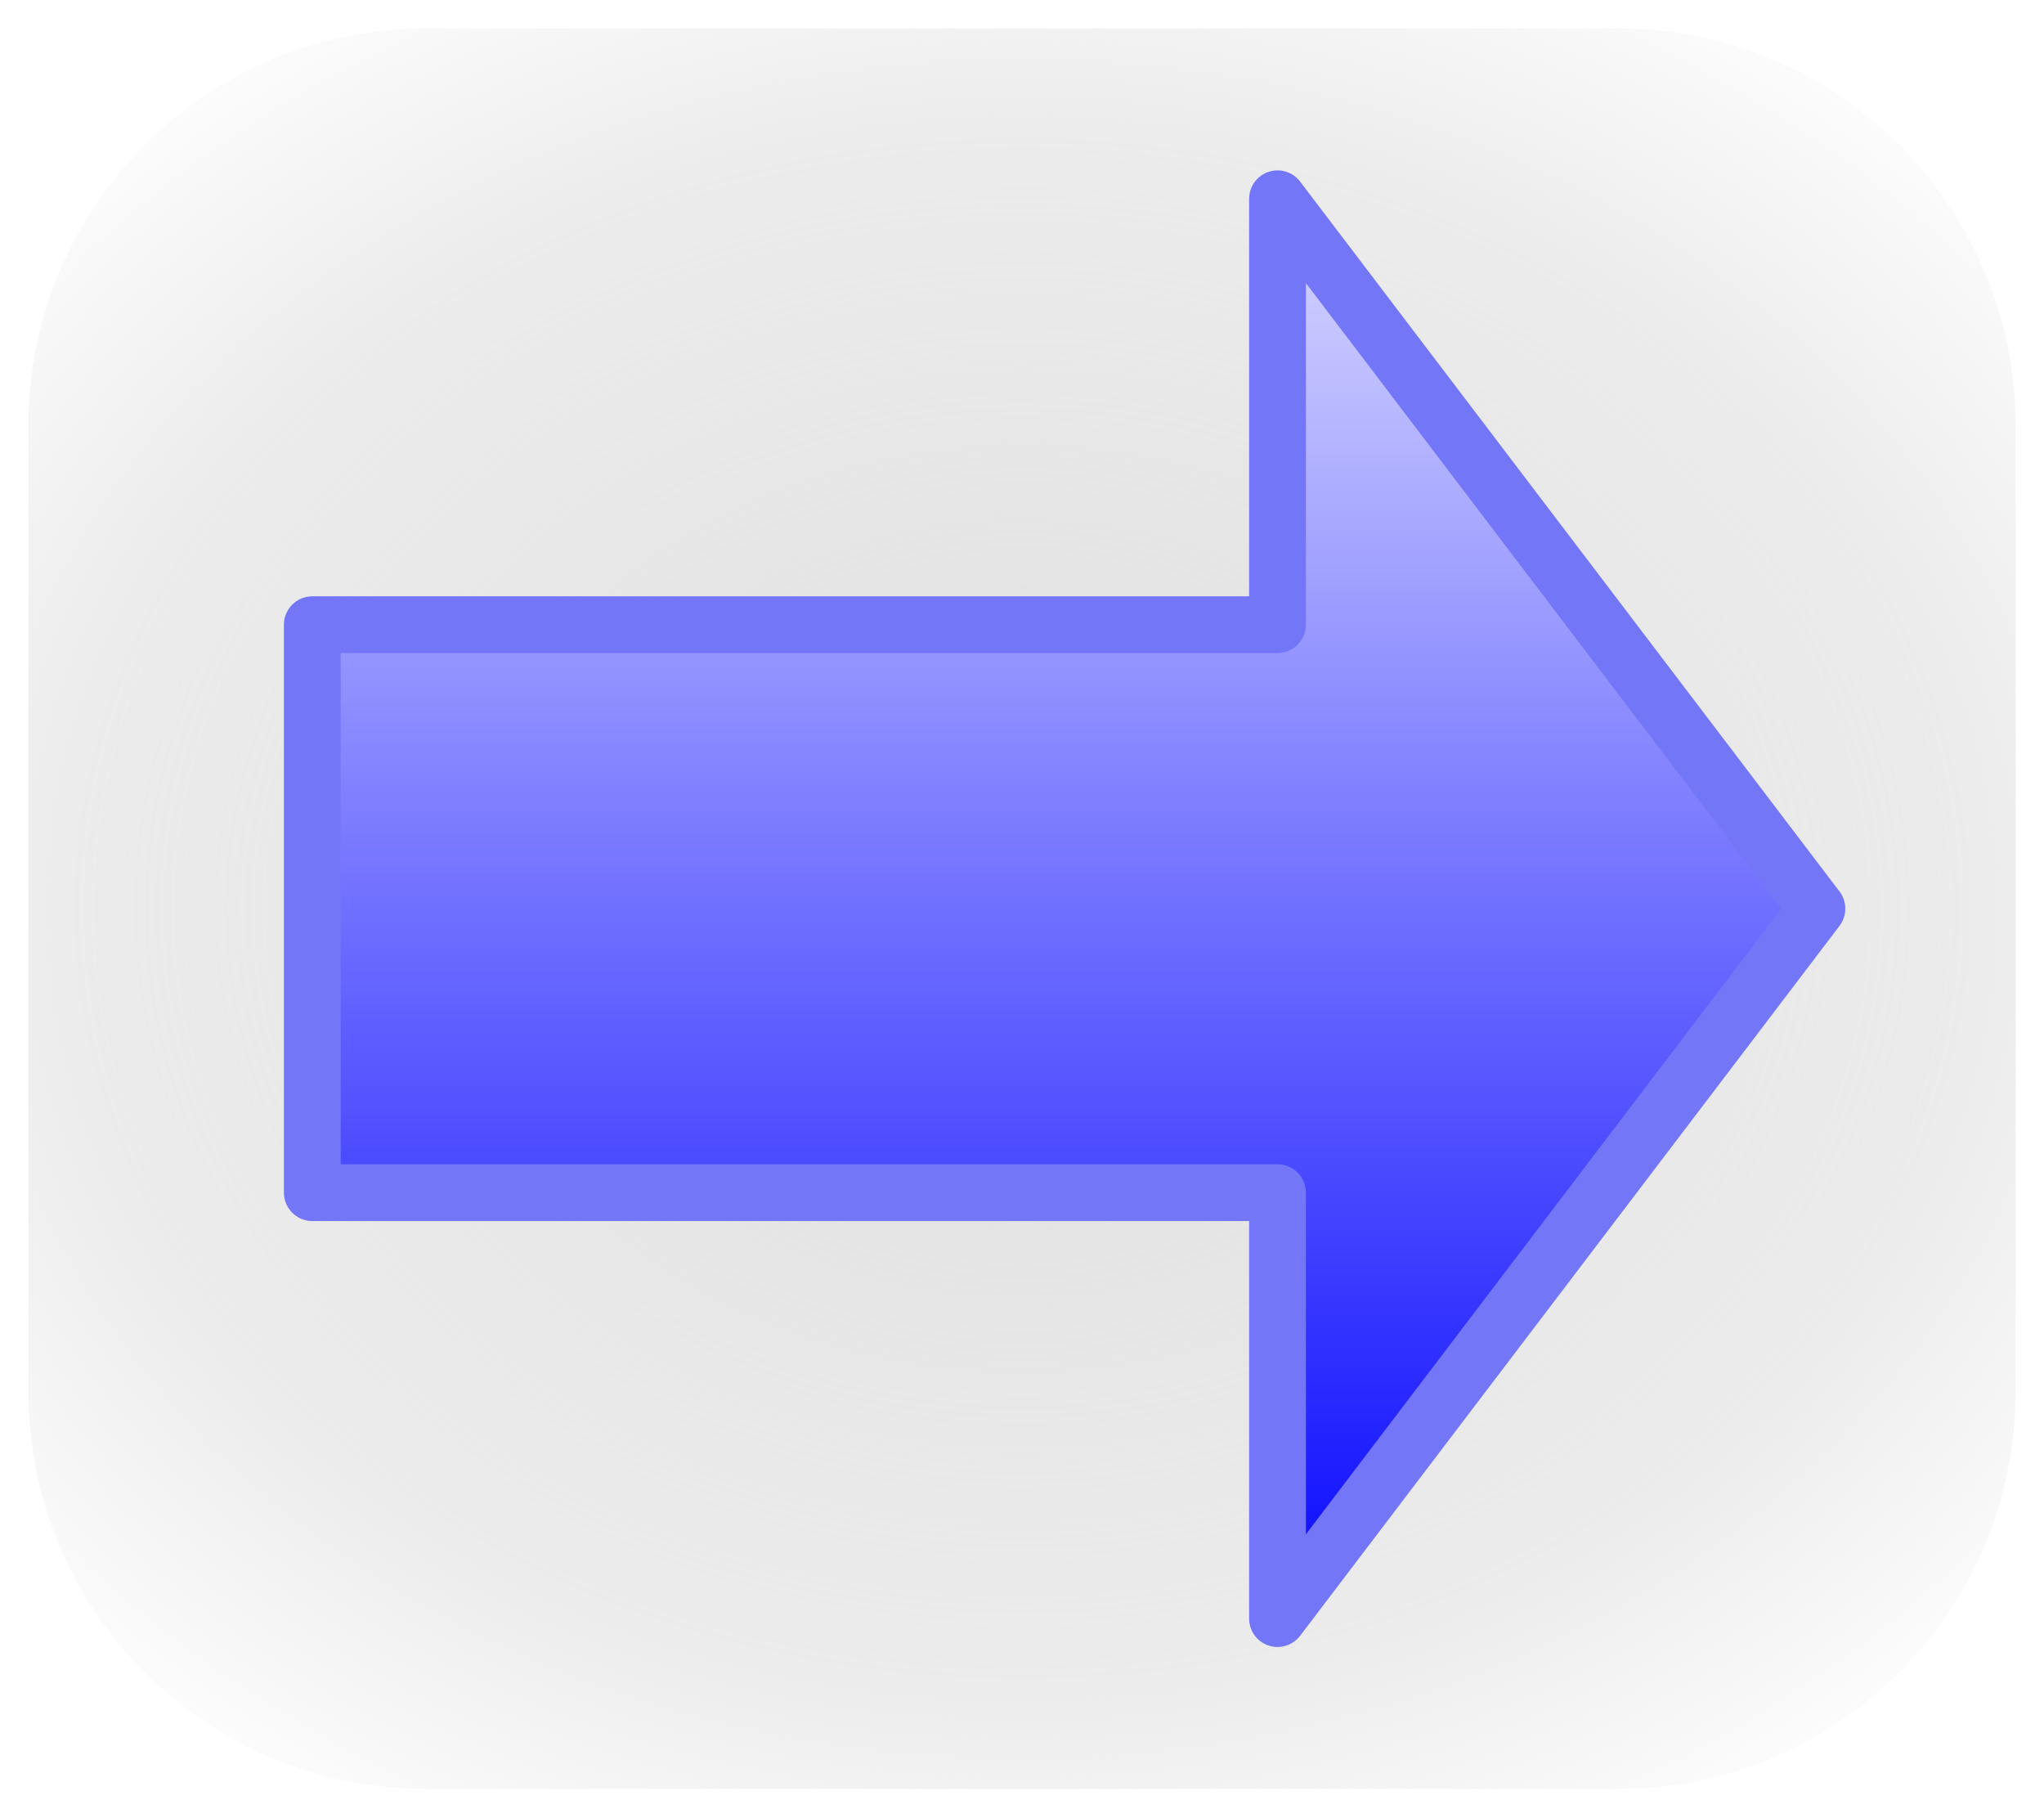
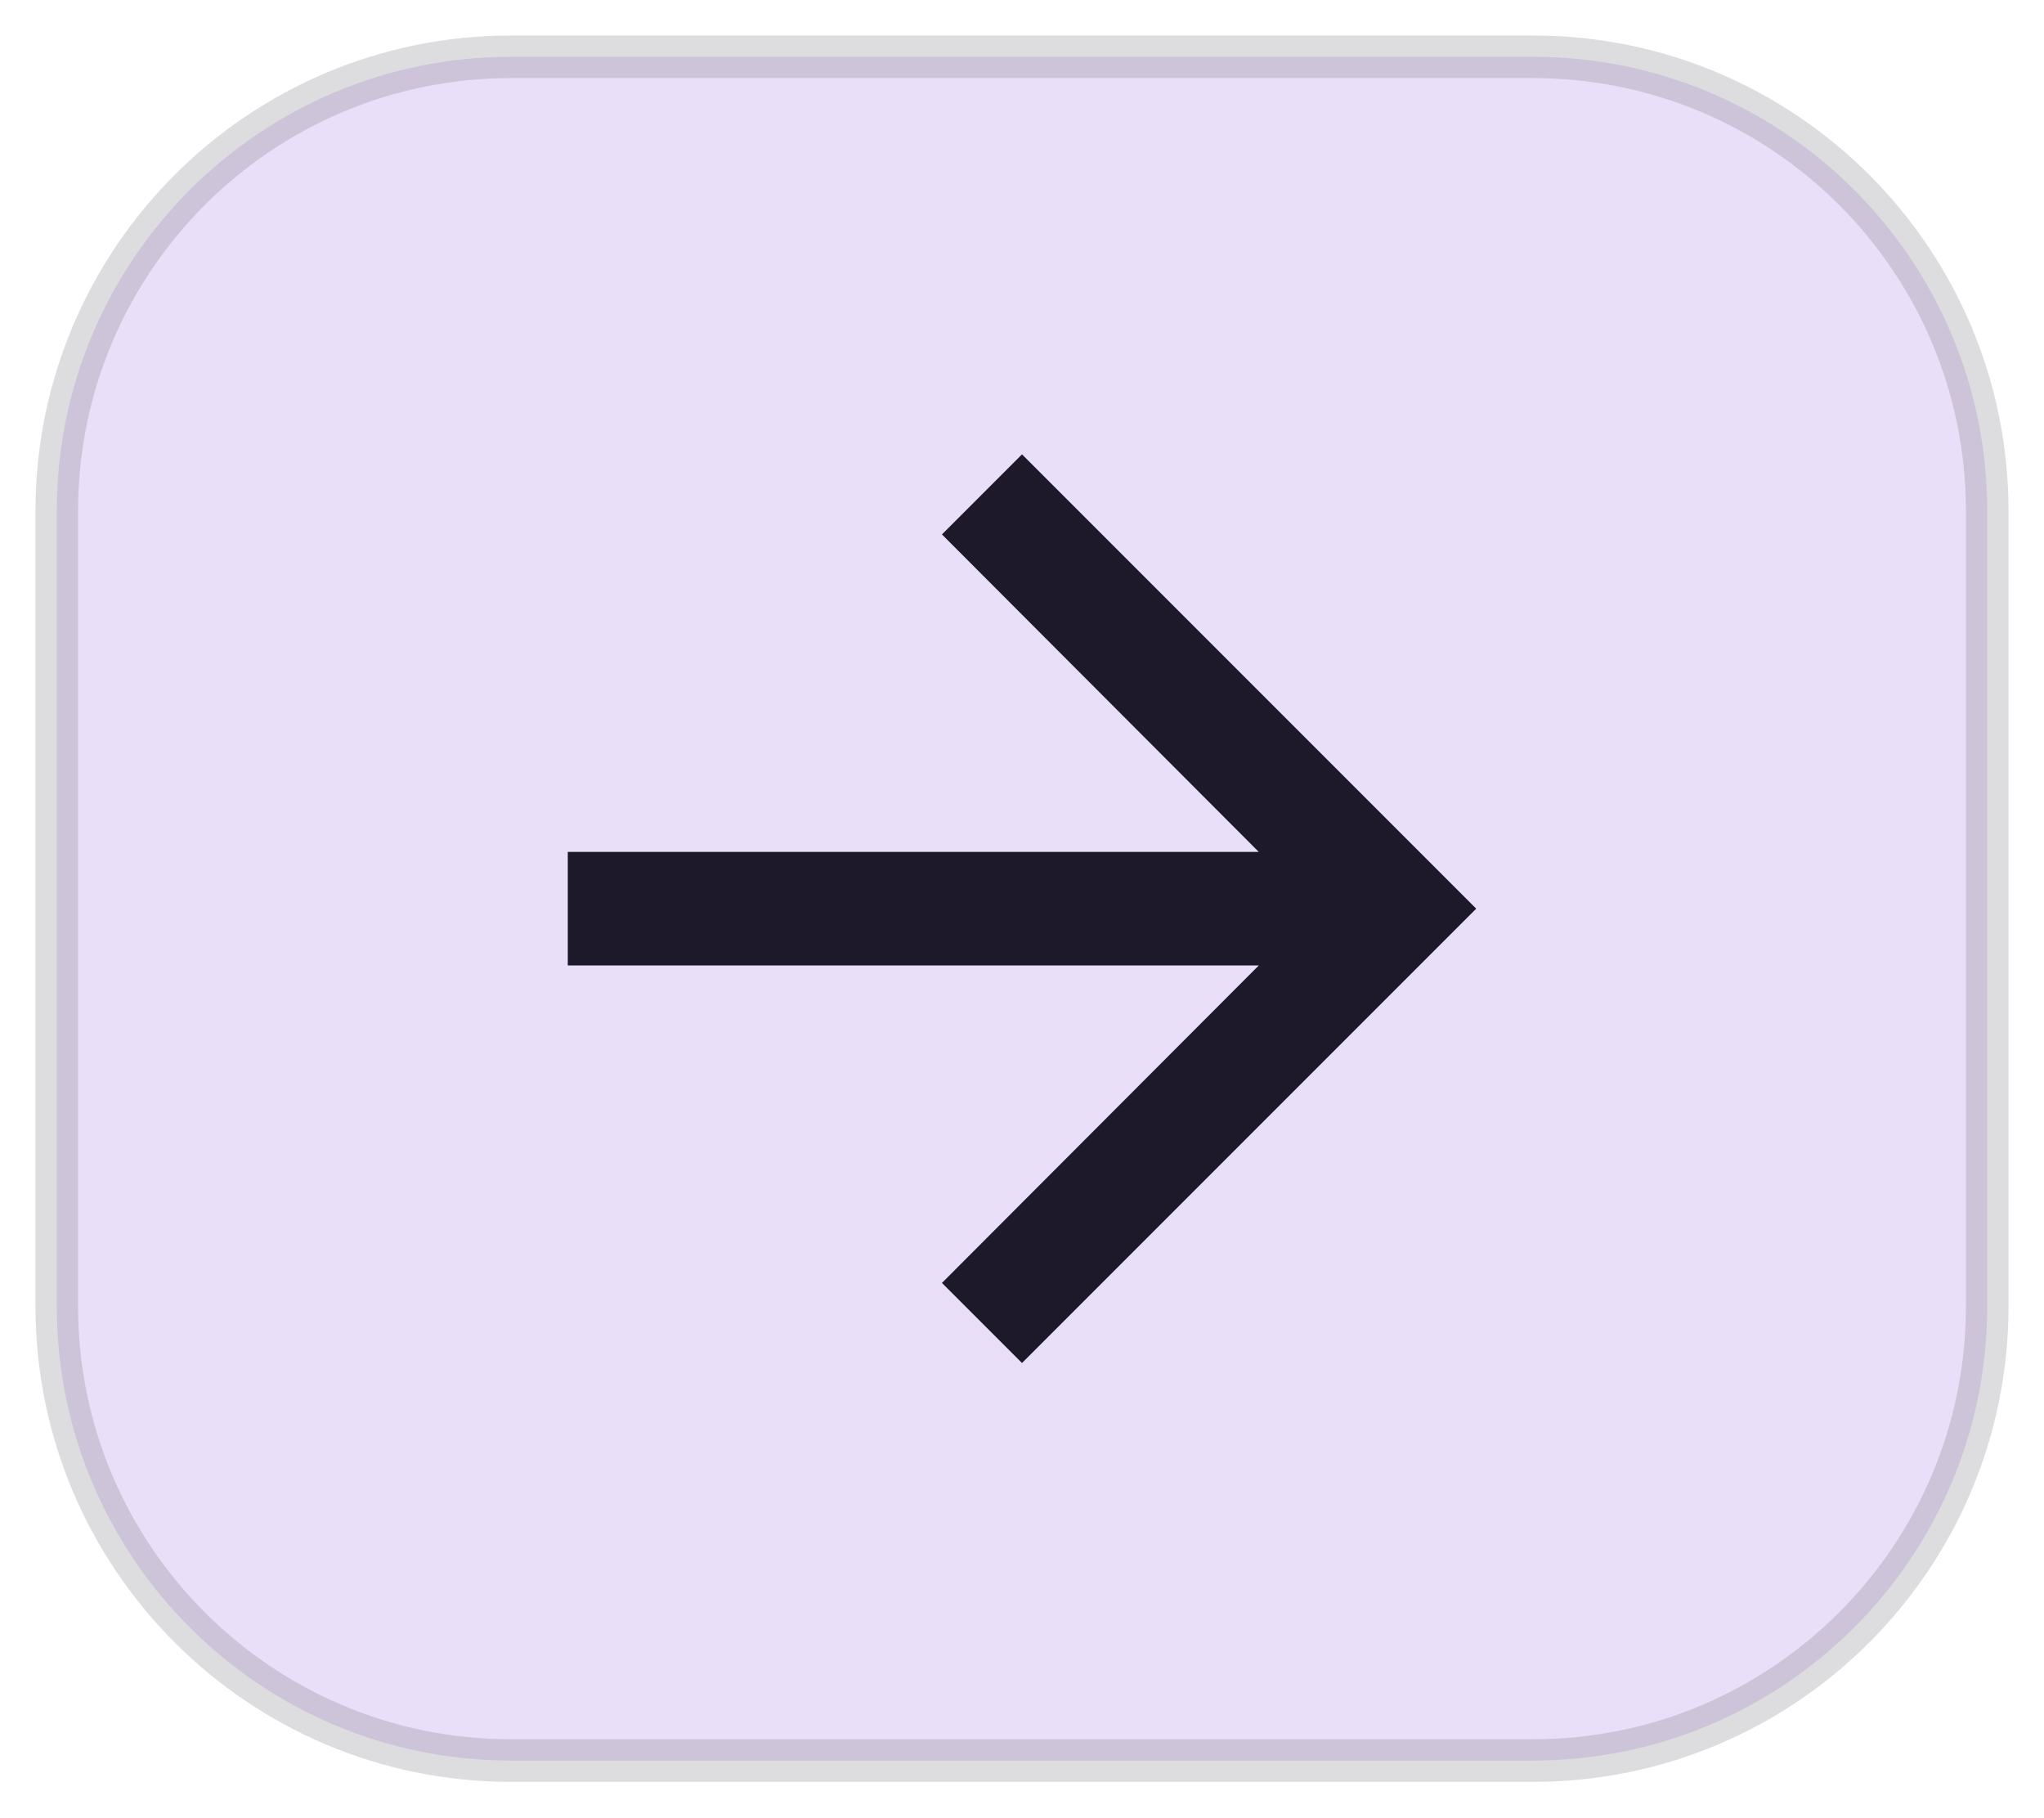
- <svg xmlns="http://www.w3.org/2000/svg" xmlns:xlink="http://www.w3.org/1999/xlink" width="36" height="32" id="svg3092" version="1.1">
-   <defs id="defs3094">
-     <linearGradient id="linearGradient4004">
-       <stop style="stop-color:#e0e0e0;stop-opacity:1;" offset="0" id="stop4006" />
-       <stop id="stop4012" offset="0.7" style="stop-color:#e0e0e0;stop-opacity:0.627;" />
-       <stop style="stop-color:#e0e0e0;stop-opacity:0;" offset="1" id="stop4008" />
-     </linearGradient>
-     <linearGradient id="linearGradient6679" y1="903.003" x1="413.918" y2="876.739" x2="413.918" gradientUnits="userSpaceOnUse">
-       <stop offset="0" style="stop-color:#0000ff;stop-opacity:1;" id="stop3076" />
-       <stop offset="1" style="stop-color:#d9d9ff;stop-opacity:1;" id="stop3078" />
-     </linearGradient>
-     <linearGradient id="linearGradient7189" y1="903.003" x1="413.918" y2="876.739" x2="413.918" gradientUnits="userSpaceOnUse">
-       <stop offset="0" style="stop-color:#0000a0;stop-opacity:1;" id="stop3081" />
-       <stop offset="1" style="stop-color:#5959ff;stop-opacity:1;" id="stop3083" />
-     </linearGradient>
-     <linearGradient y2="876.739" x2="413.918" y1="903.003" x1="413.918" gradientUnits="userSpaceOnUse" id="linearGradient3918" xlink:href="#linearGradient6679" />
-     <radialGradient xlink:href="#linearGradient4004" id="radialGradient4010" cx="17.865" cy="16" fx="17.865" fy="16" r="17.5" gradientTransform="matrix(1.371429,-7.8784533e-8,6.4012425e-8,1.114286,-6.500006,-1.828569)" gradientUnits="userSpaceOnUse" />
-   </defs>
-   <g id="layer1">
-     <rect style="fill:url(#radialGradient4010);fill-opacity:1;fill-rule:evenodd;stroke:none;stroke-width:1px;stroke-linecap:butt;stroke-linejoin:miter;stroke-opacity:0.378" id="rect3100" width="35" height="31" x="0.5" y="0.5" ry="7" />
-     <g id="layer1-9" transform="translate(-395.2857,-873.505)" style="stroke-width:1;stroke-miterlimit:4;stroke-dasharray:none;stroke:#7377f7;stroke-opacity:1">
-       <path style="fill:url(#linearGradient3918);fill-opacity:1;stroke:#7377f7;stroke-width:1;stroke-linecap:butt;stroke-linejoin:round;stroke-miterlimit:4;stroke-opacity:1;stroke-dasharray:none" id="path6618" d="m 400.786,884.505 0,10 17,0 0,7.5 9.5,-12.5 -9.5,-12.5 0,7.5 z" />
-     </g>
+ <svg xmlns="http://www.w3.org/2000/svg" width="36" height="32" viewBox="0 0 36 32">
+   <rect x="1" y="1" width="34" height="30" rx="8" ry="8" fill="#E8DEF8" fill-opacity="0.95" stroke="#79747E" stroke-opacity="0.25" stroke-width="0.75" />
+   <g transform="translate(6, 4)">
+     <path fill="#1D192B" d="M12 4l-1.41 1.41L16.17 11H4v2h12.17l-5.58 5.59L12 20l8-8z" />
  </g>
</svg>
